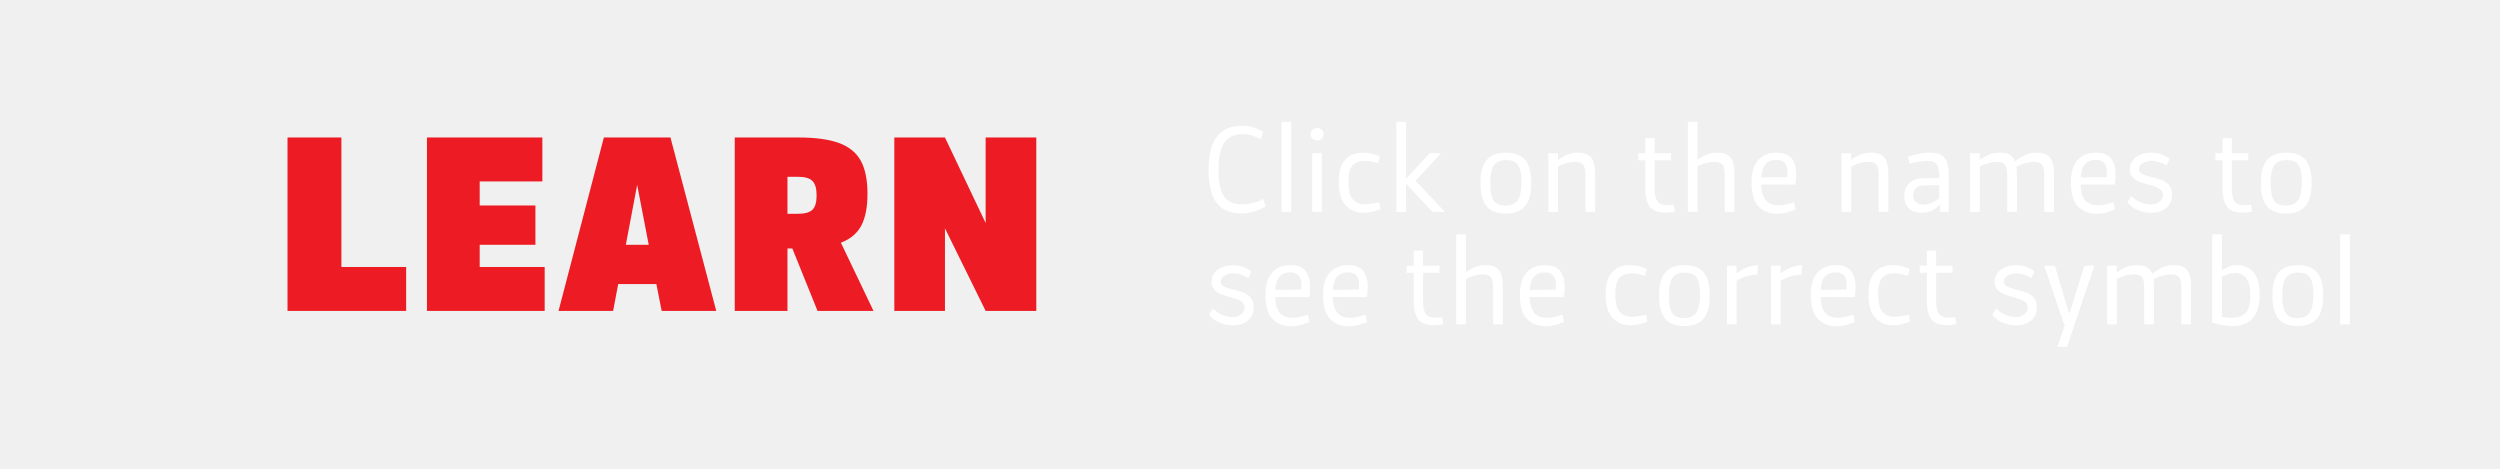
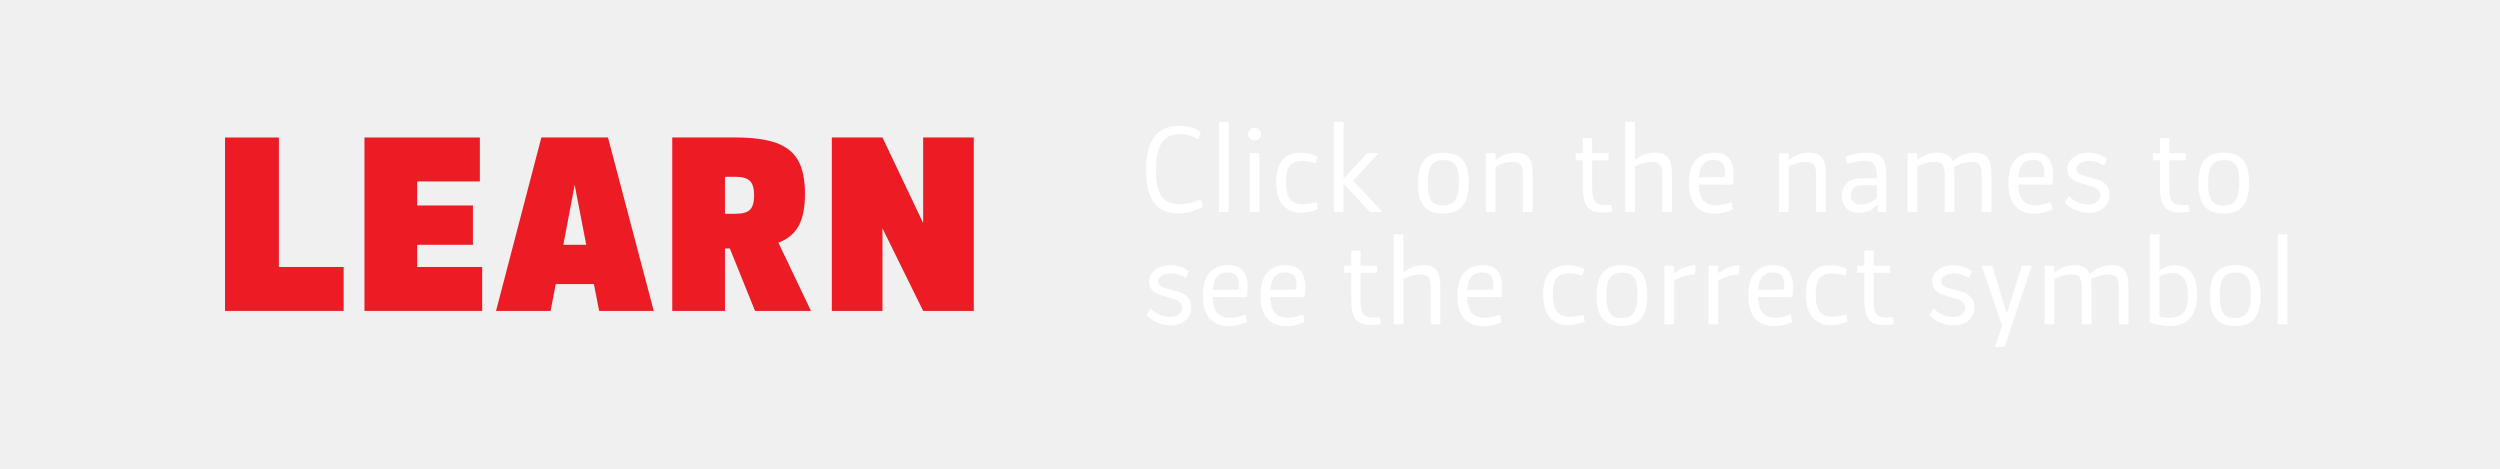
<svg xmlns="http://www.w3.org/2000/svg" version="1.1" id="Abre" x="0px" y="0px" width="800px" height="150px" viewBox="0 0 800 150" enable-background="new 0 0 800 150" xml:space="preserve">
  <g>
-     <path fill="#ED1C24" d="M129.968,85.434v14.061H92.006v-55.5h17.242v41.439H129.968z" />
-     <path fill="#ED1C24" d="M174.294,85.434v14.061h-37.666v-55.5h36.926v14.062H153.5v7.694h17.834v12.58H153.5v7.104H174.294z" />
-     <path fill="#ED1C24" d="M210.036,90.908h-12.212l-1.628,8.584h-17.466l14.506-55.5h21.312l14.65,55.5h-17.464L210.036,90.908z    M207.593,78.328l-3.7-19.166l-3.626,19.166H207.593z" />
-     <path fill="#ED1C24" d="M253.546,79.512h-1.556V99.49h-16.87v-55.5h20.2c5.572,0,9.966,0.593,13.174,1.777   c3.205,1.184,5.521,3.067,6.954,5.66c1.432,2.59,2.146,6.131,2.146,10.616c0,4.292-0.666,7.687-1.998,10.179   c-1.332,2.488-3.503,4.305-6.512,5.438l10.434,21.83h-17.906L253.546,79.512z M251.99,56.572v11.841h3.33   c2.222,0,3.772-0.433,4.66-1.295c0.892-0.862,1.332-2.405,1.332-4.625c0-2.171-0.44-3.7-1.332-4.589   c-0.888-0.887-2.438-1.332-4.66-1.332H251.99L251.99,56.572z" />
-     <path fill="#ED1C24" d="M331.615,43.992v55.5h-16.206l-13.022-26.418v26.418H286.18v-55.5h16.206l13.022,27.38v-27.38H331.615z" />
+     <path fill="#ED1C24" d="M109.968,85.434v14.062H72.006v-55.5h17.242v41.438H109.968z" />
+     <path fill="#ED1C24" d="M154.294,85.434v14.062h-37.666v-55.5h36.926v14.062H133.5v7.694h17.834v12.58H133.5v7.104h20.794V85.434z" />
+     <path fill="#ED1C24" d="M190.036,90.908h-12.213l-1.628,8.584H158.73l14.506-55.5h21.312l14.649,55.5h-17.464L190.036,90.908z    M187.593,78.328l-3.7-19.166l-3.626,19.166H187.593z" />
+     <path fill="#ED1C24" d="M233.546,79.512h-1.557V99.49H215.12v-55.5h20.199c5.572,0,9.967,0.593,13.175,1.777   c3.204,1.184,5.521,3.067,6.953,5.66c1.433,2.59,2.146,6.131,2.146,10.616c0,4.292-0.666,7.687-1.998,10.179   c-1.332,2.488-3.503,4.305-6.512,5.438l10.434,21.83h-17.906L233.546,79.512z M231.99,56.572v11.841h3.33   c2.223,0,3.772-0.433,4.66-1.295c0.893-0.862,1.332-2.405,1.332-4.625c0-2.171-0.439-3.7-1.332-4.589   c-0.888-0.887-2.438-1.332-4.66-1.332H231.99L231.99,56.572z" />
+     <path fill="#ED1C24" d="M311.615,43.992v55.5h-16.206l-13.021-26.418v26.418H266.18v-55.5h16.206l13.021,27.38v-27.38H311.615z" />
  </g>
  <g>
-     <path fill="#FFFFFF" d="M404.286,63.688l0.646,2.447c-1.561,0.791-2.904,1.35-4.032,1.674c-1.128,0.323-2.352,0.485-3.672,0.485   c-3.526,0-6.156-1.121-7.884-3.366c-1.729-2.242-2.592-5.74-2.592-10.494c0-4.896,0.894-8.482,2.682-10.764   c1.788-2.279,4.458-3.42,8.01-3.42c1.271,0,2.438,0.15,3.492,0.449c1.058,0.301,2.16,0.799,3.312,1.494l-0.756,2.341   c-0.961-0.505-1.908-0.9-2.846-1.188c-0.936-0.287-1.992-0.432-3.168-0.432c-2.544,0-4.438,0.918-5.688,2.754   s-1.872,4.781-1.872,8.838c0,2.616,0.264,4.723,0.792,6.318c0.527,1.597,1.344,2.754,2.448,3.474c1.104,0.72,2.53,1.08,4.282,1.08   C399.699,65.378,401.982,64.814,404.286,63.688z" />
-     <path fill="#FFFFFF" d="M410.081,38.99h3.096v28.8h-3.096V38.99z" />
-     <path fill="#FFFFFF" d="M420.017,44.372c-0.408-0.396-0.612-0.882-0.612-1.458c0-0.553,0.198-1.02,0.596-1.404   c0.396-0.384,0.894-0.576,1.493-0.576c0.575,0,1.062,0.192,1.458,0.576c0.396,0.385,0.595,0.864,0.595,1.439   c0,0.575-0.198,1.057-0.595,1.438c-0.396,0.385-0.883,0.576-1.458,0.576C420.917,44.966,420.425,44.768,420.017,44.372z    M419.907,49.034h3.098V67.79h-3.098V49.034z" />
-     <path fill="#FFFFFF" d="M430.49,51.068c1.394-1.477,3.276-2.213,5.652-2.213c0.912,0,1.848,0.102,2.808,0.306   c0.961,0.204,1.836,0.51,2.63,0.918l-0.611,2.196c-1.417-0.528-2.821-0.793-4.213-0.793c-1.801,0-3.126,0.492-3.979,1.477   c-0.852,0.984-1.276,2.713-1.276,5.184c0,2.713,0.468,4.598,1.402,5.652c0.938,1.057,2.221,1.584,3.854,1.584   c1.008,0,2.53-0.216,4.57-0.646l0.434,2.158c-1.92,0.793-3.732,1.188-5.438,1.188c-2.376,0-4.291-0.798-5.74-2.396   c-1.452-1.596-2.18-4.086-2.18-7.47C428.404,54.926,429.1,52.544,430.49,51.068z" />
-     <path fill="#FFFFFF" d="M458.356,67.79l-8.424-9.036v9.036h-3.096v-28.8h3.096v18.216l7.561-8.172h3.635l-8.135,8.819l9.359,9.937   H458.356L458.356,67.79z" />
-     <path fill="#FFFFFF" d="M475.726,66.027c-1.31-1.537-1.962-4.021-1.962-7.452c0-3.384,0.66-5.851,1.979-7.396   c1.318-1.549,3.371-2.322,6.155-2.322s4.829,0.769,6.138,2.305c1.311,1.535,1.965,3.996,1.965,7.38s-0.666,5.862-1.998,7.435   c-1.332,1.571-3.402,2.357-6.211,2.357C479.056,68.33,477.031,67.562,475.726,66.027z M485.66,64.064   c0.805-1.14,1.205-3.078,1.205-5.813c0-1.774-0.162-3.168-0.484-4.176c-0.323-1.009-0.834-1.732-1.529-2.179   c-0.696-0.443-1.645-0.666-2.844-0.666c-1.248,0-2.244,0.24-2.988,0.721s-1.284,1.254-1.62,2.322   c-0.337,1.066-0.504,2.514-0.504,4.338c0,1.8,0.167,3.222,0.504,4.266c0.336,1.044,0.847,1.788,1.53,2.232   c0.683,0.443,1.602,0.666,2.754,0.666C483.531,65.775,484.858,65.204,485.66,64.064z" />
-     <path fill="#FFFFFF" d="M509.168,50.402c0.853,1.033,1.277,2.797,1.277,5.293v12.096h-3.097v-11.52   c0-1.226-0.108-2.154-0.323-2.791c-0.217-0.635-0.562-1.074-1.045-1.313c-0.479-0.239-1.14-0.36-1.979-0.36   c-0.816,0-1.65,0.108-2.504,0.324c-0.853,0.217-1.829,0.602-2.935,1.152v14.508h-3.096V49.035h3.096v2.16   c1.104-0.816,2.148-1.41,3.133-1.782c0.983-0.372,2.102-0.558,3.35-0.558C506.943,48.855,508.317,49.37,509.168,50.402z" />
-     <path fill="#FFFFFF" d="M536.006,67.682c-1.104,0.24-2.111,0.36-3.023,0.36c-2.4,0-4.08-0.63-5.04-1.89   c-0.96-1.262-1.44-3.234-1.44-5.922V51.3h-2.268v-2.269h2.268v-4.824h2.988v4.824h5.256V51.3h-5.256v8.965   c0,1.393,0.14,2.479,0.414,3.258c0.275,0.781,0.721,1.332,1.332,1.656c0.611,0.323,1.445,0.485,2.502,0.485   c0.359,0,0.975-0.048,1.836-0.144L536.006,67.682z" />
-     <path fill="#FFFFFF" d="M553.737,50.402c0.854,1.033,1.277,2.797,1.277,5.293v12.096h-3.096v-11.52   c0-1.226-0.107-2.154-0.324-2.791c-0.217-0.635-0.564-1.074-1.043-1.313c-0.48-0.239-1.143-0.36-1.98-0.36   c-0.816,0-1.645,0.108-2.484,0.324c-0.839,0.217-1.8,0.59-2.88,1.116v14.544h-3.097v-28.8h3.097v12.168   c1.058-0.792,2.075-1.374,3.062-1.746s2.1-0.558,3.349-0.558C551.51,48.855,552.884,49.37,553.737,50.402z" />
-     <path fill="#FFFFFF" d="M571.448,65.45c0.731-0.169,1.614-0.421,2.646-0.757l0.469,2.377c-1.177,0.455-2.196,0.791-3.061,1.008   c-0.863,0.216-1.776,0.324-2.736,0.324c-2.521,0-4.529-0.793-6.029-2.377s-2.25-4.08-2.25-7.487c0-3.358,0.728-5.813,2.178-7.362   c1.451-1.548,3.392-2.32,5.814-2.32c2.256,0,3.869,0.61,4.842,1.836c0.973,1.224,1.458,2.916,1.458,5.074   c0,1.346-0.085,2.448-0.253,3.312l-10.943-0.036c0.119,2.521,0.66,4.261,1.62,5.22c0.96,0.961,2.255,1.44,3.89,1.44   C569.93,65.702,570.716,65.618,571.448,65.45z M565.059,52.438c-0.816,0.852-1.297,2.297-1.44,4.338l8.315-0.108   c0.049-0.624,0.072-1.14,0.072-1.548c0-1.271-0.282-2.25-0.848-2.936c-0.562-0.684-1.506-1.024-2.824-1.024   C566.967,51.158,565.873,51.584,565.059,52.438z" />
-     <path fill="#FFFFFF" d="M602.985,50.402c0.852,1.033,1.277,2.797,1.277,5.293v12.096h-3.096v-11.52   c0-1.226-0.108-2.154-0.324-2.791c-0.217-0.635-0.564-1.074-1.044-1.313c-0.48-0.239-1.142-0.36-1.979-0.36   c-0.816,0-1.65,0.108-2.502,0.324c-0.854,0.217-1.831,0.602-2.935,1.152v14.508h-3.099V49.035h3.099v2.16   c1.104-0.816,2.146-1.41,3.132-1.782c0.984-0.372,2.1-0.558,3.348-0.558C600.758,48.855,602.131,49.37,602.985,50.402z" />
-     <path fill="#FFFFFF" d="M620.965,49.502c0.888,0.432,1.549,1.158,1.979,2.178c0.434,1.021,0.648,2.432,0.648,4.23v11.88h-2.736   v-2.412c-1.633,1.8-3.588,2.7-5.868,2.7c-1.896,0-3.307-0.504-4.229-1.512c-0.927-1.01-1.388-2.28-1.388-3.816   c0-1.775,0.553-3.174,1.655-4.193c1.104-1.021,2.688-1.529,4.752-1.529h4.788c0-1.562-0.126-2.73-0.378-3.512   c-0.252-0.779-0.646-1.312-1.188-1.602s-1.304-0.432-2.286-0.432c-1.344,0-3.229,0.287-5.652,0.863l-0.539-2.125   c2.327-0.91,4.619-1.367,6.876-1.367C618.889,48.855,620.075,49.07,620.965,49.502z M620.57,63.542v-4.248h-4.752   c-1.319,0-2.25,0.317-2.79,0.954s-0.811,1.374-0.811,2.214c0,0.937,0.294,1.675,0.883,2.214c0.588,0.54,1.386,0.811,2.394,0.811   C617.03,65.486,618.721,64.838,620.57,63.542z" />
-     <path fill="#FFFFFF" d="M655.975,50.402c0.852,1.033,1.277,2.797,1.277,5.293v12.096h-3.098v-11.52   c0-1.226-0.105-2.154-0.322-2.791c-0.217-0.635-0.563-1.074-1.044-1.313c-0.479-0.239-1.142-0.36-1.979-0.36   s-1.691,0.114-2.557,0.344c-0.863,0.228-1.859,0.629-2.987,1.205c0.096,0.601,0.144,1.381,0.144,2.34v12.097h-3.096V56.271   c0-1.225-0.107-2.153-0.324-2.789c-0.216-0.637-0.562-1.074-1.043-1.314c-0.479-0.238-1.141-0.359-1.979-0.359   c-0.816,0-1.65,0.107-2.502,0.323c-0.854,0.216-1.83,0.601-2.936,1.152v14.508h-3.097V49.036h3.097v2.159   c1.104-0.815,2.146-1.409,3.131-1.781c0.985-0.372,2.103-0.559,3.351-0.559c1.247,0,2.269,0.217,3.06,0.647   c0.793,0.433,1.381,1.142,1.766,2.124c1.246-0.982,2.395-1.691,3.438-2.124s2.237-0.647,3.582-0.647   C653.748,48.855,655.123,49.37,655.975,50.402z" />
-     <path fill="#FFFFFF" d="M673.651,65.45c0.731-0.169,1.613-0.421,2.646-0.757l0.467,2.377c-1.176,0.455-2.195,0.791-3.062,1.008   c-0.863,0.216-1.774,0.324-2.733,0.324c-2.521,0-4.531-0.793-6.031-2.377s-2.25-4.08-2.25-7.487c0-3.358,0.727-5.813,2.179-7.362   c1.452-1.548,3.392-2.32,5.813-2.32c2.256,0,3.871,0.61,4.843,1.836c0.972,1.224,1.458,2.916,1.458,5.074   c0,1.346-0.084,2.448-0.252,3.312l-10.944-0.036c0.12,2.521,0.659,4.261,1.62,5.22c0.959,0.961,2.256,1.44,3.889,1.44   C672.132,65.702,672.918,65.618,673.651,65.45z M667.26,52.438c-0.816,0.852-1.295,2.297-1.439,4.338l8.316-0.108   c0.047-0.624,0.07-1.14,0.07-1.548c0-1.271-0.281-2.25-0.847-2.936c-0.563-0.684-1.507-1.024-2.826-1.024   C669.168,51.158,668.074,51.584,667.26,52.438z" />
-     <path fill="#FFFFFF" d="M682.056,62.714c0.672,0.792,1.597,1.446,2.771,1.962c1.178,0.518,2.315,0.773,3.422,0.773   c1.127,0,2.058-0.294,2.789-0.882c0.73-0.588,1.099-1.314,1.099-2.18c0-0.646-0.21-1.175-0.63-1.584   c-0.42-0.406-0.938-0.726-1.549-0.953c-0.611-0.229-1.445-0.485-2.502-0.773c-1.297-0.359-2.328-0.702-3.098-1.025   c-0.768-0.324-1.428-0.798-1.979-1.423c-0.554-0.624-0.828-1.438-0.828-2.448c0-1.104,0.312-2.058,0.937-2.861   c0.623-0.803,1.457-1.416,2.502-1.836c1.043-0.42,2.165-0.629,3.365-0.629c1.152,0,2.232,0.18,3.24,0.539s1.896,0.84,2.664,1.439   l-0.938,2.124c-0.721-0.456-1.493-0.815-2.321-1.08c-0.827-0.265-1.64-0.396-2.431-0.396c-1.129,0-2.095,0.24-2.896,0.72   c-0.807,0.479-1.206,1.116-1.206,1.907c0,0.697,0.322,1.213,0.972,1.549c0.649,0.336,1.68,0.672,3.096,1.008   c1.369,0.336,2.484,0.672,3.351,1.008c0.863,0.338,1.606,0.877,2.229,1.62c0.625,0.744,0.938,1.74,0.938,2.987   c0,1.777-0.618,3.193-1.854,4.248c-1.234,1.057-2.825,1.584-4.77,1.584c-1.464,0-2.91-0.301-4.338-0.899   c-1.43-0.599-2.538-1.438-3.33-2.521L682.056,62.714z" />
-     <path fill="#FFFFFF" d="M720.708,67.681c-1.104,0.24-2.11,0.36-3.022,0.36c-2.4,0-4.081-0.63-5.04-1.89   c-0.96-1.262-1.44-3.234-1.44-5.922V51.3h-2.268v-2.27h2.268v-4.823h2.988v4.823h5.256v2.27h-5.256v8.965   c0,1.393,0.138,2.479,0.414,3.258c0.275,0.781,0.72,1.332,1.332,1.656c0.612,0.322,1.445,0.484,2.502,0.484   c0.36,0,0.972-0.049,1.836-0.145L720.708,67.681z" />
-     <path fill="#FFFFFF" d="M725.444,66.027c-1.309-1.537-1.962-4.021-1.962-7.453c0-3.383,0.66-5.85,1.98-7.396   c1.317-1.549,3.37-2.322,6.154-2.322s4.83,0.77,6.14,2.306c1.308,1.534,1.962,3.995,1.962,7.38s-0.666,5.861-1.998,7.436   c-1.332,1.57-3.402,2.356-6.21,2.356C728.774,68.33,726.749,67.562,725.444,66.027z M735.38,64.064   c0.804-1.141,1.204-3.078,1.204-5.813c0-1.774-0.16-3.168-0.484-4.177c-0.324-1.008-0.834-1.732-1.53-2.178   c-0.696-0.443-1.645-0.666-2.844-0.666c-1.248,0-2.244,0.24-2.988,0.721s-1.284,1.254-1.62,2.322   c-0.336,1.065-0.504,2.514-0.504,4.338c0,1.8,0.167,3.222,0.504,4.266c0.336,1.044,0.848,1.788,1.53,2.232   c0.684,0.443,1.602,0.666,2.754,0.666C733.249,65.775,734.574,65.204,735.38,64.064z" />
-     <path fill="#FFFFFF" d="M388.205,98.714c0.672,0.792,1.596,1.446,2.771,1.962c1.176,0.518,2.315,0.773,3.42,0.773   c1.127,0,2.059-0.293,2.791-0.881c0.729-0.588,1.098-1.314,1.098-2.18c0-0.646-0.211-1.176-0.631-1.584   c-0.42-0.406-0.936-0.727-1.547-0.953c-0.612-0.229-1.446-0.486-2.502-0.773c-1.296-0.359-2.329-0.702-3.096-1.025   c-0.771-0.324-1.428-0.798-1.98-1.423c-0.552-0.624-0.828-1.438-0.828-2.448c0-1.104,0.312-2.058,0.938-2.861   c0.624-0.803,1.458-1.416,2.502-1.836s2.166-0.629,3.366-0.629c1.149,0,2.229,0.181,3.237,0.539   c1.011,0.359,1.896,0.84,2.664,1.439l-0.936,2.124c-0.722-0.456-1.494-0.815-2.322-1.08s-1.638-0.396-2.43-0.396   c-1.128,0-2.095,0.24-2.898,0.72s-1.206,1.116-1.206,1.907c0,0.697,0.324,1.213,0.974,1.549c0.646,0.336,1.68,0.672,3.096,1.008   c1.368,0.336,2.483,0.672,3.349,1.008c0.863,0.338,1.607,0.877,2.231,1.62c0.624,0.744,0.937,1.74,0.937,2.987   c0,1.777-0.619,3.193-1.854,4.248c-1.236,1.057-2.825,1.584-4.771,1.584c-1.465,0-2.909-0.301-4.339-0.899   c-1.428-0.601-2.538-1.438-3.33-2.521L388.205,98.714z" />
-     <path fill="#FFFFFF" d="M415.906,101.449c0.732-0.168,1.614-0.42,2.646-0.756l0.468,2.377c-1.177,0.455-2.196,0.791-3.061,1.008   c-0.863,0.216-1.776,0.324-2.735,0.324c-2.521,0-4.53-0.793-6.03-2.377s-2.25-4.08-2.25-7.487c0-3.358,0.728-5.813,2.18-7.362   c1.45-1.548,3.39-2.32,5.812-2.32c2.256,0,3.87,0.61,4.843,1.836c0.972,1.225,1.457,2.916,1.457,5.074   c0,1.346-0.084,2.448-0.252,3.312l-10.942-0.036c0.118,2.521,0.658,4.261,1.618,5.22c0.96,0.961,2.257,1.44,3.891,1.44   C414.389,101.702,415.174,101.618,415.906,101.449z M409.517,88.438c-0.816,0.853-1.296,2.297-1.44,4.338l8.316-0.107   c0.048-0.624,0.072-1.141,0.072-1.548c0-1.271-0.283-2.25-0.848-2.937c-0.562-0.684-1.507-1.023-2.824-1.023   C411.425,87.158,410.332,87.584,409.517,88.438z" />
-     <path fill="#FFFFFF" d="M434.338,101.449c0.73-0.168,1.612-0.42,2.646-0.756l0.468,2.377c-1.177,0.455-2.194,0.791-3.06,1.008   c-0.864,0.216-1.777,0.324-2.736,0.324c-2.52,0-4.53-0.793-6.03-2.377s-2.25-4.08-2.25-7.487c0-3.358,0.728-5.813,2.181-7.362   c1.451-1.548,3.389-2.32,5.812-2.32c2.256,0,3.87,0.61,4.845,1.836c0.971,1.225,1.456,2.916,1.456,5.074   c0,1.346-0.084,2.448-0.252,3.312l-10.942-0.036c0.119,2.521,0.659,4.261,1.619,5.22c0.96,0.961,2.256,1.44,3.889,1.44   C432.821,101.702,433.606,101.618,434.338,101.449z M427.948,88.438c-0.814,0.853-1.296,2.297-1.438,4.338l8.314-0.107   c0.048-0.624,0.072-1.141,0.072-1.548c0-1.271-0.283-2.25-0.846-2.937c-0.564-0.684-1.507-1.023-2.826-1.023   C429.857,87.158,428.764,87.584,427.948,88.438z" />
-     <path fill="#FFFFFF" d="M461.897,103.682c-1.105,0.24-2.113,0.36-3.023,0.36c-2.399,0-4.082-0.63-5.041-1.89   c-0.961-1.262-1.438-3.234-1.438-5.922v-8.93h-2.27v-2.27h2.27v-4.823h2.987v4.823h5.256v2.27h-5.256v8.965   c0,1.393,0.138,2.479,0.414,3.258c0.273,0.781,0.72,1.332,1.332,1.656c0.61,0.322,1.443,0.484,2.502,0.484   c0.358,0,0.972-0.049,1.836-0.145L461.897,103.682z" />
-     <path fill="#FFFFFF" d="M479.625,86.402c0.853,1.033,1.277,2.797,1.277,5.293v12.096h-3.097v-11.52   c0-1.227-0.108-2.154-0.323-2.791c-0.217-0.635-0.562-1.074-1.045-1.313c-0.479-0.239-1.141-0.36-1.979-0.36   c-0.815,0-1.646,0.108-2.483,0.324c-0.841,0.217-1.8,0.59-2.88,1.116v14.544H466v-28.8h3.096v12.167   c1.056-0.791,2.076-1.373,3.061-1.745c0.983-0.372,2.102-0.558,3.35-0.558C477.4,84.855,478.774,85.37,479.625,86.402z" />
-     <path fill="#FFFFFF" d="M497.338,101.449c0.729-0.168,1.611-0.42,2.646-0.756l0.467,2.377c-1.176,0.455-2.193,0.791-3.06,1.008   c-0.865,0.216-1.776,0.324-2.735,0.324c-2.521,0-4.53-0.793-6.03-2.377s-2.25-4.08-2.25-7.487c0-3.358,0.728-5.813,2.18-7.362   c1.452-1.548,3.39-2.32,5.812-2.32c2.257,0,3.871,0.61,4.843,1.836c0.974,1.225,1.46,2.916,1.46,5.074   c0,1.346-0.085,2.448-0.253,3.312l-10.943-0.036c0.12,2.521,0.659,4.261,1.62,5.22c0.959,0.961,2.256,1.44,3.888,1.44   C495.82,101.702,496.606,101.618,497.338,101.449z M490.948,88.438c-0.814,0.853-1.295,2.297-1.438,4.338l8.314-0.107   c0.047-0.624,0.071-1.141,0.071-1.548c0-1.271-0.282-2.25-0.846-2.937c-0.564-0.684-1.507-1.023-2.826-1.023   C492.856,87.158,491.764,87.584,490.948,88.438z" />
-     <path fill="#FFFFFF" d="M515.896,87.068c1.392-1.477,3.276-2.213,5.651-2.213c0.912,0,1.848,0.102,2.809,0.306   c0.959,0.204,1.836,0.51,2.628,0.918l-0.612,2.196c-1.416-0.528-2.818-0.793-4.212-0.793c-1.8,0-3.126,0.492-3.978,1.477   c-0.854,0.984-1.278,2.713-1.278,5.184c0,2.713,0.468,4.598,1.403,5.652c0.937,1.057,2.221,1.584,3.853,1.584   c1.009,0,2.532-0.216,4.572-0.646l0.433,2.158c-1.921,0.793-3.73,1.188-5.437,1.188c-2.376,0-4.29-0.798-5.742-2.396   c-1.452-1.597-2.179-4.086-2.179-7.471C513.807,90.926,514.504,88.544,515.896,87.068z" />
-     <path fill="#FFFFFF" d="M532.867,102.027c-1.309-1.537-1.963-4.021-1.963-7.453c0-3.383,0.66-5.85,1.98-7.396   c1.318-1.548,3.372-2.322,6.154-2.322c2.783,0,4.83,0.77,6.141,2.306c1.307,1.534,1.961,3.995,1.961,7.38s-0.666,5.861-1.998,7.436   c-1.332,1.57-3.401,2.356-6.209,2.356C536.198,104.33,534.177,103.562,532.867,102.027z M542.805,100.064   c0.805-1.141,1.206-3.078,1.206-5.813c0-1.774-0.161-3.168-0.485-4.177c-0.324-1.008-0.834-1.732-1.53-2.178   c-0.694-0.444-1.645-0.666-2.845-0.666c-1.248,0-2.244,0.24-2.986,0.721c-0.744,0.48-1.283,1.254-1.621,2.322   c-0.336,1.065-0.504,2.514-0.504,4.338c0,1.8,0.168,3.222,0.504,4.266c0.338,1.044,0.848,1.788,1.529,2.232   c0.687,0.443,1.604,0.666,2.755,0.666C540.675,101.775,542,101.204,542.805,100.064z" />
-     <path fill="#FFFFFF" d="M562.368,87.878c-1.224,0-2.425,0.187-3.6,0.56c-1.177,0.371-2.196,0.869-3.062,1.492v13.86h-3.097V85.033   h3.097v2.484c0.889-0.744,1.943-1.367,3.17-1.871c1.224-0.506,2.459-0.771,3.705-0.793L562.368,87.878z" />
-     <path fill="#FFFFFF" d="M576.483,87.878c-1.225,0-2.425,0.187-3.6,0.56c-1.178,0.371-2.197,0.869-3.062,1.492v13.86h-3.096V85.033   h3.096v2.484c0.889-0.744,1.943-1.367,3.168-1.871c1.227-0.506,2.46-0.771,3.708-0.793L576.483,87.878z" />
-     <path fill="#FFFFFF" d="M590.432,101.449c0.732-0.168,1.614-0.42,2.646-0.756l0.47,2.377c-1.179,0.455-2.196,0.791-3.062,1.008   c-0.864,0.216-1.776,0.324-2.735,0.324c-2.521,0-4.529-0.793-6.029-2.377s-2.25-4.08-2.25-7.487c0-3.358,0.726-5.813,2.179-7.362   c1.451-1.548,3.39-2.32,5.812-2.32c2.257,0,3.87,0.61,4.844,1.836c0.971,1.225,1.457,2.916,1.457,5.074   c0,1.346-0.084,2.448-0.252,3.312l-10.943-0.036c0.119,2.521,0.659,4.261,1.619,5.22c0.96,0.961,2.256,1.44,3.889,1.44   C588.914,101.702,589.698,101.618,590.432,101.449z M584.041,88.438c-0.815,0.853-1.297,2.297-1.439,4.338l8.316-0.107   c0.048-0.624,0.07-1.141,0.07-1.548c0-1.271-0.281-2.25-0.846-2.937c-0.564-0.684-1.507-1.023-2.826-1.023   C585.948,87.158,584.858,87.584,584.041,88.438z" />
-     <path fill="#FFFFFF" d="M599.99,87.068c1.393-1.477,3.275-2.213,5.651-2.213c0.911,0,1.848,0.102,2.808,0.306   s1.836,0.51,2.629,0.918l-0.61,2.196c-1.417-0.528-2.821-0.793-4.212-0.793c-1.803,0-3.128,0.492-3.979,1.477   S601,91.672,601,94.143c0,2.713,0.468,4.598,1.401,5.652c0.938,1.057,2.222,1.584,3.854,1.584c1.008,0,2.53-0.216,4.571-0.646   l0.433,2.158c-1.92,0.793-3.732,1.188-5.438,1.188c-2.377,0-4.291-0.798-5.74-2.396c-1.453-1.597-2.181-4.086-2.181-7.471   C597.902,90.926,598.598,88.544,599.99,87.068z" />
-     <path fill="#FFFFFF" d="M626.09,103.682c-1.105,0.24-2.113,0.36-3.024,0.36c-2.399,0-4.081-0.63-5.04-1.89   c-0.961-1.262-1.438-3.234-1.438-5.922v-8.93h-2.271v-2.27h2.271v-4.823h2.985v4.823h5.257v2.27h-5.257v8.965   c0,1.393,0.14,2.479,0.414,3.258c0.275,0.781,0.72,1.332,1.332,1.656c0.612,0.322,1.445,0.484,2.502,0.484   c0.36,0,0.973-0.049,1.836-0.145L626.09,103.682z" />
-     <path fill="#FFFFFF" d="M638.797,98.714c0.672,0.792,1.596,1.446,2.771,1.962c1.176,0.518,2.316,0.773,3.421,0.773   c1.128,0,2.06-0.293,2.79-0.881c0.731-0.588,1.099-1.314,1.099-2.18c0-0.646-0.211-1.176-0.631-1.584   c-0.421-0.406-0.937-0.727-1.548-0.953c-0.61-0.229-1.444-0.486-2.502-0.773c-1.297-0.359-2.328-0.702-3.096-1.025   c-0.771-0.324-1.429-0.798-1.979-1.423c-0.554-0.624-0.828-1.438-0.828-2.448c0-1.104,0.312-2.058,0.937-2.861   c0.625-0.803,1.459-1.416,2.502-1.836c1.045-0.42,2.166-0.629,3.367-0.629c1.149,0,2.229,0.181,3.239,0.539   c1.009,0.359,1.896,0.84,2.662,1.439l-0.937,2.124c-0.719-0.456-1.493-0.815-2.321-1.08s-1.638-0.396-2.431-0.396   c-1.128,0-2.094,0.24-2.897,0.72c-0.803,0.479-1.205,1.116-1.205,1.907c0,0.697,0.323,1.213,0.974,1.549   c0.646,0.336,1.68,0.672,3.096,1.008c1.367,0.336,2.484,0.672,3.35,1.008c0.862,0.338,1.605,0.877,2.23,1.62   c0.623,0.744,0.938,1.74,0.938,2.987c0,1.777-0.618,3.193-1.854,4.248c-1.236,1.057-2.826,1.584-4.771,1.584   c-1.464,0-2.91-0.301-4.339-0.899c-1.43-0.601-2.537-1.438-3.33-2.521L638.797,98.714z" />
-     <path fill="#FFFFFF" d="M670.19,85.033l-8.748,25.957h-3.061l2.412-7.2h-0.288l-6.337-18.757h3.385l4.605,15.408l4.861-15.408   H670.19z" />
-     <path fill="#FFFFFF" d="M699.834,86.402c0.852,1.033,1.277,2.797,1.277,5.293v12.096h-3.098v-11.52   c0-1.227-0.107-2.154-0.322-2.791c-0.217-0.635-0.562-1.074-1.045-1.313c-0.479-0.239-1.141-0.36-1.979-0.36   c-0.841,0-1.691,0.114-2.557,0.344c-0.864,0.229-1.859,0.629-2.986,1.205c0.096,0.602,0.145,1.381,0.145,2.34v12.098h-3.098V92.271   c0-1.226-0.107-2.153-0.324-2.789c-0.215-0.637-0.562-1.074-1.043-1.314c-0.48-0.238-1.142-0.359-1.98-0.359   c-0.814,0-1.648,0.107-2.502,0.323c-0.852,0.216-1.83,0.601-2.934,1.151v14.509h-3.096V85.036h3.096v2.159   c1.104-0.815,2.146-1.409,3.132-1.781c0.983-0.372,2.101-0.559,3.349-0.559c1.246,0,2.27,0.217,3.061,0.646   c0.793,0.434,1.381,1.143,1.766,2.124c1.246-0.981,2.395-1.69,3.438-2.124c1.043-0.434,2.236-0.646,3.581-0.646   C697.608,84.855,698.983,85.37,699.834,86.402z" />
-     <path fill="#FFFFFF" d="M721.111,87.105c1.308,1.5,1.962,3.881,1.962,7.146c0,3.456-0.763,6-2.286,7.632   c-1.522,1.633-3.631,2.448-6.316,2.448c-1.032,0-2.138-0.103-3.312-0.306c-1.177-0.205-2.269-0.486-3.274-0.848v-0.035   l0.035-28.153h3.097v11.593c1.513-1.151,3.181-1.728,5.004-1.728C718.105,84.855,719.802,85.605,721.111,87.105z M718.573,100.172   c1.031-1.02,1.548-2.874,1.548-5.562c0-2.664-0.456-4.541-1.368-5.635c-0.91-1.092-2.052-1.638-3.42-1.638   c-0.672,0-1.416,0.114-2.23,0.343c-0.815,0.229-1.512,0.51-2.088,0.846v12.89c1.031,0.19,2.04,0.288,3.022,0.288   C716.029,101.702,717.539,101.193,718.573,100.172z" />
-     <path fill="#FFFFFF" d="M729.138,102.027c-1.308-1.537-1.962-4.021-1.962-7.453c0-3.383,0.66-5.85,1.979-7.396   c1.319-1.549,3.371-2.322,6.156-2.322c2.783,0,4.829,0.77,6.138,2.306c1.31,1.534,1.962,3.995,1.962,7.38s-0.666,5.861-1.996,7.436   c-1.332,1.57-3.402,2.356-6.212,2.356C732.468,104.33,730.447,103.562,729.138,102.027z M739.073,100.064   c0.805-1.141,1.206-3.078,1.206-5.813c0-1.774-0.162-3.168-0.485-4.177c-0.323-1.008-0.834-1.732-1.529-2.178   c-0.696-0.444-1.646-0.666-2.844-0.666c-1.248,0-2.244,0.24-2.988,0.721s-1.284,1.254-1.619,2.322   c-0.337,1.065-0.505,2.514-0.505,4.338c0,1.8,0.168,3.222,0.505,4.266c0.335,1.044,0.846,1.788,1.529,2.232   c0.685,0.443,1.603,0.666,2.754,0.666C736.944,101.775,738.27,101.204,739.073,100.064z" />
-     <path fill="#FFFFFF" d="M748.848,74.99h3.097v28.8h-3.097V74.99z" />
+     <path fill="#FFFFFF" d="M384.285,63.688l0.646,2.447c-1.562,0.791-2.904,1.35-4.032,1.674c-1.128,0.323-2.352,0.485-3.672,0.485   c-3.525,0-6.156-1.121-7.884-3.366c-1.729-2.242-2.592-5.74-2.592-10.494c0-4.896,0.894-8.482,2.682-10.764   c1.788-2.279,4.458-3.42,8.01-3.42c1.271,0,2.438,0.15,3.492,0.449c1.058,0.301,2.16,0.799,3.312,1.494l-0.757,2.341   c-0.961-0.505-1.907-0.9-2.846-1.188c-0.937-0.287-1.992-0.432-3.168-0.432c-2.544,0-4.438,0.918-5.688,2.754   s-1.872,4.781-1.872,8.838c0,2.616,0.264,4.723,0.792,6.318c0.526,1.597,1.344,2.754,2.447,3.474c1.104,0.72,2.53,1.08,4.282,1.08   C379.698,65.378,381.982,64.814,384.285,63.688z" />
+     <path fill="#FFFFFF" d="M390.08,38.99h3.097v28.8h-3.097V38.99z" />
+     <path fill="#FFFFFF" d="M400.017,44.372c-0.408-0.396-0.612-0.882-0.612-1.458c0-0.553,0.198-1.02,0.596-1.404   c0.396-0.384,0.895-0.576,1.493-0.576c0.575,0,1.062,0.192,1.458,0.576c0.396,0.385,0.596,0.864,0.596,1.438   c0,0.575-0.198,1.057-0.596,1.438c-0.396,0.385-0.883,0.576-1.458,0.576C400.916,44.966,400.425,44.768,400.017,44.372z    M399.906,49.034h3.099V67.79h-3.099V49.034z" />
+     <path fill="#FFFFFF" d="M410.49,51.068c1.395-1.477,3.276-2.213,5.652-2.213c0.912,0,1.848,0.102,2.808,0.306   c0.961,0.204,1.836,0.51,2.631,0.918l-0.611,2.196c-1.417-0.528-2.821-0.793-4.213-0.793c-1.801,0-3.126,0.492-3.979,1.477   c-0.852,0.984-1.276,2.713-1.276,5.184c0,2.713,0.469,4.598,1.402,5.652c0.938,1.057,2.221,1.584,3.854,1.584   c1.008,0,2.529-0.216,4.569-0.646l0.435,2.158c-1.92,0.793-3.732,1.188-5.438,1.188c-2.376,0-4.291-0.798-5.74-2.396   c-1.451-1.596-2.18-4.086-2.18-7.47C408.404,54.926,409.1,52.544,410.49,51.068z" />
+     <path fill="#FFFFFF" d="M438.356,67.79l-8.424-9.036v9.036h-3.096v-28.8h3.096v18.216l7.561-8.172h3.635l-8.135,8.819l9.359,9.937   H438.356L438.356,67.79z" />
+     <path fill="#FFFFFF" d="M455.726,66.027c-1.31-1.537-1.962-4.021-1.962-7.452c0-3.384,0.66-5.851,1.979-7.396   c1.318-1.549,3.371-2.322,6.155-2.322s4.829,0.769,6.138,2.305c1.312,1.535,1.965,3.996,1.965,7.38s-0.666,5.862-1.997,7.435   c-1.332,1.571-3.402,2.357-6.212,2.357C459.056,68.33,457.031,67.562,455.726,66.027z M465.659,64.064   c0.806-1.14,1.205-3.078,1.205-5.813c0-1.774-0.162-3.168-0.483-4.176c-0.323-1.009-0.834-1.731-1.529-2.179   c-0.696-0.443-1.645-0.666-2.844-0.666c-1.248,0-2.244,0.24-2.988,0.721s-1.284,1.254-1.62,2.322   c-0.337,1.066-0.504,2.514-0.504,4.338c0,1.8,0.167,3.222,0.504,4.266c0.336,1.044,0.847,1.788,1.53,2.232   c0.683,0.443,1.602,0.666,2.754,0.666C463.531,65.775,464.858,65.204,465.659,64.064z" />
+     <path fill="#FFFFFF" d="M489.168,50.402c0.853,1.033,1.276,2.797,1.276,5.293v12.096h-3.097v-11.52   c0-1.226-0.108-2.154-0.323-2.791c-0.217-0.635-0.562-1.074-1.045-1.313c-0.479-0.239-1.14-0.36-1.979-0.36   c-0.815,0-1.649,0.108-2.504,0.324c-0.853,0.217-1.828,0.602-2.935,1.152v14.508h-3.096V49.035h3.096v2.16   c1.104-0.816,2.147-1.41,3.133-1.782c0.983-0.372,2.103-0.558,3.351-0.558C486.943,48.855,488.317,49.37,489.168,50.402z" />
+     <path fill="#FFFFFF" d="M516.006,67.682c-1.104,0.24-2.111,0.36-3.023,0.36c-2.4,0-4.08-0.63-5.04-1.89   c-0.96-1.262-1.44-3.234-1.44-5.922V51.3h-2.268v-2.27h2.268v-4.824h2.988v4.824h5.256v2.27h-5.256v8.965   c0,1.393,0.141,2.479,0.414,3.258c0.275,0.781,0.721,1.332,1.332,1.656c0.611,0.323,1.445,0.485,2.502,0.485   c0.359,0,0.975-0.048,1.836-0.144L516.006,67.682z" />
+     <path fill="#FFFFFF" d="M533.737,50.402c0.854,1.033,1.277,2.797,1.277,5.293v12.096h-3.096v-11.52   c0-1.226-0.107-2.154-0.324-2.791c-0.217-0.635-0.564-1.074-1.043-1.313c-0.48-0.239-1.144-0.36-1.98-0.36   c-0.815,0-1.645,0.108-2.484,0.324c-0.838,0.217-1.8,0.59-2.879,1.116v14.544h-3.098v-28.8h3.098v12.168   c1.058-0.792,2.074-1.374,3.062-1.746s2.1-0.558,3.349-0.558C531.51,48.855,532.884,49.37,533.737,50.402z" />
+     <path fill="#FFFFFF" d="M551.448,65.45c0.731-0.169,1.614-0.421,2.646-0.757l0.469,2.377c-1.177,0.455-2.196,0.791-3.061,1.008   c-0.863,0.216-1.776,0.324-2.736,0.324c-2.521,0-4.529-0.793-6.029-2.377s-2.25-4.08-2.25-7.487c0-3.358,0.729-5.813,2.178-7.362   c1.451-1.548,3.393-2.32,5.814-2.32c2.256,0,3.869,0.61,4.842,1.836c0.973,1.224,1.458,2.916,1.458,5.074   c0,1.346-0.085,2.448-0.253,3.312l-10.943-0.036c0.119,2.521,0.66,4.261,1.62,5.22c0.96,0.961,2.255,1.44,3.891,1.44   C549.93,65.702,550.716,65.618,551.448,65.45z M545.059,52.438c-0.816,0.852-1.297,2.297-1.44,4.338l8.315-0.108   c0.049-0.624,0.072-1.14,0.072-1.548c0-1.271-0.282-2.25-0.849-2.936c-0.562-0.684-1.506-1.024-2.823-1.024   C546.967,51.158,545.873,51.584,545.059,52.438z" />
+     <path fill="#FFFFFF" d="M582.985,50.402c0.852,1.033,1.277,2.797,1.277,5.293v12.096h-3.096v-11.52   c0-1.226-0.108-2.154-0.324-2.791c-0.217-0.635-0.564-1.074-1.044-1.313c-0.48-0.239-1.143-0.36-1.979-0.36   c-0.816,0-1.65,0.108-2.502,0.324c-0.854,0.217-1.831,0.602-2.935,1.152v14.508h-3.1V49.035h3.1v2.16   c1.104-0.816,2.146-1.41,3.132-1.782c0.984-0.372,2.1-0.558,3.348-0.558C580.758,48.855,582.131,49.37,582.985,50.402z" />
+     <path fill="#FFFFFF" d="M600.965,49.502c0.888,0.432,1.549,1.158,1.979,2.178c0.435,1.021,0.648,2.432,0.648,4.23v11.88h-2.736   v-2.412c-1.633,1.8-3.588,2.7-5.868,2.7c-1.896,0-3.307-0.504-4.229-1.512c-0.927-1.01-1.388-2.28-1.388-3.816   c0-1.775,0.553-3.174,1.654-4.193c1.104-1.021,2.688-1.529,4.752-1.529h4.788c0-1.562-0.126-2.73-0.378-3.512   c-0.252-0.779-0.646-1.312-1.188-1.602s-1.305-0.432-2.286-0.432c-1.345,0-3.229,0.287-5.652,0.863l-0.539-2.125   c2.327-0.91,4.619-1.367,6.876-1.367C598.889,48.855,600.074,49.07,600.965,49.502z M600.57,63.542v-4.248h-4.752   c-1.319,0-2.25,0.317-2.79,0.954s-0.811,1.374-0.811,2.214c0,0.937,0.294,1.675,0.883,2.214c0.588,0.54,1.386,0.811,2.394,0.811   C597.03,65.486,598.721,64.838,600.57,63.542z" />
+     <path fill="#FFFFFF" d="M635.975,50.402c0.852,1.033,1.277,2.797,1.277,5.293v12.096h-3.099v-11.52   c0-1.226-0.104-2.154-0.322-2.791c-0.217-0.635-0.562-1.074-1.044-1.313c-0.479-0.239-1.142-0.36-1.979-0.36   s-1.691,0.114-2.557,0.344c-0.863,0.228-1.859,0.629-2.987,1.205c0.096,0.601,0.144,1.381,0.144,2.34v12.097h-3.096V56.271   c0-1.225-0.107-2.153-0.324-2.789c-0.216-0.637-0.562-1.074-1.043-1.314c-0.479-0.238-1.141-0.359-1.979-0.359   c-0.816,0-1.65,0.107-2.502,0.323c-0.854,0.216-1.83,0.601-2.937,1.152v14.508h-3.097V49.036h3.097v2.159   c1.104-0.815,2.146-1.409,3.131-1.781s2.104-0.559,3.352-0.559c1.247,0,2.269,0.217,3.06,0.647   c0.793,0.433,1.381,1.142,1.766,2.124c1.246-0.982,2.396-1.691,3.438-2.124s2.237-0.647,3.582-0.647   C633.748,48.855,635.123,49.37,635.975,50.402z" />
+     <path fill="#FFFFFF" d="M653.651,65.45c0.731-0.169,1.613-0.421,2.646-0.757l0.467,2.377c-1.176,0.455-2.195,0.791-3.062,1.008   c-0.862,0.216-1.773,0.324-2.732,0.324c-2.521,0-4.531-0.793-6.031-2.377s-2.25-4.08-2.25-7.487c0-3.358,0.727-5.813,2.179-7.362   c1.452-1.548,3.393-2.32,5.813-2.32c2.256,0,3.871,0.61,4.843,1.836c0.972,1.224,1.458,2.916,1.458,5.074   c0,1.346-0.084,2.448-0.252,3.312l-10.944-0.036c0.12,2.521,0.659,4.261,1.62,5.22c0.959,0.961,2.256,1.44,3.889,1.44   C652.132,65.702,652.918,65.618,653.651,65.45z M647.26,52.438c-0.816,0.852-1.295,2.297-1.439,4.338l8.316-0.108   c0.047-0.624,0.07-1.14,0.07-1.548c0-1.271-0.281-2.25-0.848-2.936c-0.562-0.684-1.507-1.024-2.826-1.024   C649.168,51.158,648.073,51.584,647.26,52.438z" />
+     <path fill="#FFFFFF" d="M662.056,62.714c0.672,0.792,1.597,1.446,2.771,1.962c1.179,0.518,2.315,0.772,3.422,0.772   c1.127,0,2.059-0.294,2.789-0.882s1.1-1.314,1.1-2.18c0-0.646-0.21-1.175-0.63-1.584c-0.42-0.406-0.938-0.726-1.55-0.953   c-0.61-0.229-1.444-0.485-2.502-0.773c-1.297-0.359-2.328-0.702-3.098-1.025c-0.768-0.324-1.428-0.798-1.979-1.423   c-0.555-0.624-0.828-1.438-0.828-2.448c0-1.104,0.312-2.058,0.937-2.861c0.623-0.803,1.457-1.416,2.502-1.836   c1.043-0.42,2.165-0.629,3.365-0.629c1.152,0,2.231,0.18,3.24,0.539c1.008,0.359,1.896,0.84,2.664,1.439l-0.938,2.124   c-0.721-0.456-1.493-0.815-2.32-1.08s-1.641-0.396-2.432-0.396c-1.129,0-2.095,0.24-2.896,0.72   c-0.808,0.479-1.206,1.116-1.206,1.907c0,0.697,0.322,1.213,0.972,1.549c0.649,0.336,1.68,0.672,3.096,1.008   c1.369,0.336,2.484,0.672,3.352,1.008c0.862,0.338,1.605,0.877,2.229,1.62c0.625,0.744,0.938,1.74,0.938,2.987   c0,1.777-0.618,3.193-1.854,4.248c-1.233,1.057-2.825,1.584-4.77,1.584c-1.464,0-2.91-0.301-4.338-0.899   c-1.431-0.599-2.538-1.438-3.33-2.521L662.056,62.714z" />
+     <path fill="#FFFFFF" d="M700.707,67.681c-1.104,0.24-2.109,0.36-3.021,0.36c-2.4,0-4.081-0.63-5.04-1.89   c-0.96-1.262-1.44-3.234-1.44-5.922V51.3h-2.268V49.03h2.268v-4.823h2.988v4.823h5.256V51.3h-5.256v8.965   c0,1.393,0.139,2.479,0.414,3.258c0.275,0.781,0.72,1.332,1.332,1.656c0.612,0.322,1.445,0.484,2.502,0.484   c0.36,0,0.973-0.049,1.836-0.145L700.707,67.681z" />
+     <path fill="#FFFFFF" d="M705.444,66.027c-1.309-1.537-1.962-4.021-1.962-7.453c0-3.383,0.66-5.85,1.979-7.396   c1.317-1.549,3.371-2.322,6.154-2.322c2.784,0,4.83,0.77,6.141,2.306c1.308,1.534,1.962,3.995,1.962,7.38s-0.666,5.861-1.998,7.436   c-1.332,1.57-3.402,2.356-6.21,2.356C708.774,68.33,706.748,67.562,705.444,66.027z M715.38,64.064   c0.804-1.141,1.204-3.078,1.204-5.813c0-1.774-0.16-3.168-0.484-4.177c-0.324-1.008-0.834-1.731-1.53-2.178   c-0.696-0.443-1.645-0.666-2.844-0.666c-1.248,0-2.244,0.24-2.988,0.721s-1.284,1.254-1.62,2.322   c-0.336,1.065-0.504,2.514-0.504,4.338c0,1.8,0.167,3.222,0.504,4.266c0.336,1.044,0.849,1.788,1.53,2.232   c0.685,0.443,1.603,0.666,2.754,0.666C713.248,65.775,714.573,65.204,715.38,64.064z" />
+     <path fill="#FFFFFF" d="M368.205,98.714c0.672,0.792,1.596,1.446,2.771,1.962c1.176,0.518,2.315,0.773,3.42,0.773   c1.127,0,2.059-0.293,2.791-0.881c0.729-0.588,1.098-1.314,1.098-2.18c0-0.646-0.211-1.177-0.631-1.584   c-0.42-0.406-0.936-0.728-1.547-0.953c-0.611-0.229-1.446-0.486-2.502-0.773c-1.296-0.359-2.329-0.702-3.096-1.025   c-0.771-0.324-1.428-0.798-1.98-1.423c-0.552-0.624-0.828-1.438-0.828-2.448c0-1.104,0.312-2.058,0.938-2.861   c0.624-0.803,1.458-1.416,2.502-1.836s2.166-0.629,3.366-0.629c1.148,0,2.229,0.182,3.236,0.539   c1.011,0.359,1.896,0.84,2.664,1.439l-0.936,2.124c-0.722-0.456-1.494-0.815-2.322-1.08s-1.638-0.396-2.43-0.396   c-1.128,0-2.095,0.24-2.898,0.72c-0.803,0.479-1.206,1.116-1.206,1.907c0,0.697,0.324,1.213,0.975,1.549   c0.646,0.336,1.68,0.672,3.096,1.008c1.368,0.336,2.482,0.672,3.349,1.008c0.863,0.338,1.607,0.877,2.231,1.62   c0.624,0.744,0.937,1.74,0.937,2.987c0,1.777-0.618,3.193-1.854,4.248c-1.236,1.057-2.825,1.584-4.771,1.584   c-1.465,0-2.908-0.301-4.339-0.899c-1.428-0.601-2.538-1.438-3.33-2.521L368.205,98.714z" />
+     <path fill="#FFFFFF" d="M395.906,101.449c0.732-0.168,1.614-0.42,2.646-0.756l0.468,2.377c-1.177,0.455-2.196,0.791-3.061,1.008   c-0.863,0.216-1.776,0.324-2.735,0.324c-2.521,0-4.53-0.793-6.03-2.377s-2.25-4.08-2.25-7.487c0-3.358,0.729-5.813,2.18-7.362   c1.45-1.548,3.391-2.32,5.812-2.32c2.256,0,3.87,0.611,4.843,1.836c0.972,1.226,1.457,2.916,1.457,5.074   c0,1.346-0.084,2.448-0.252,3.312l-10.942-0.036c0.118,2.521,0.658,4.261,1.618,5.22c0.96,0.961,2.257,1.44,3.892,1.44   C394.389,101.702,395.174,101.618,395.906,101.449z M389.517,88.438c-0.816,0.854-1.296,2.297-1.44,4.338l8.316-0.106   c0.048-0.624,0.072-1.142,0.072-1.548c0-1.271-0.283-2.25-0.849-2.938c-0.562-0.684-1.507-1.022-2.823-1.022   C391.425,87.158,390.332,87.584,389.517,88.438z" />
+     <path fill="#FFFFFF" d="M414.338,101.449c0.729-0.168,1.611-0.42,2.646-0.756l0.468,2.377c-1.177,0.455-2.193,0.791-3.06,1.008   c-0.864,0.216-1.777,0.324-2.736,0.324c-2.52,0-4.53-0.793-6.03-2.377s-2.25-4.08-2.25-7.487c0-3.358,0.729-5.813,2.182-7.362   c1.451-1.548,3.389-2.32,5.812-2.32c2.257,0,3.87,0.611,4.846,1.836c0.971,1.226,1.456,2.916,1.456,5.074   c0,1.346-0.084,2.448-0.252,3.312l-10.942-0.036c0.119,2.521,0.659,4.261,1.619,5.22c0.96,0.961,2.256,1.44,3.889,1.44   C412.821,101.702,413.606,101.618,414.338,101.449z M407.948,88.438c-0.813,0.854-1.296,2.297-1.438,4.338l8.313-0.106   c0.048-0.624,0.072-1.142,0.072-1.548c0-1.271-0.283-2.25-0.846-2.938c-0.564-0.684-1.507-1.022-2.826-1.022   C409.857,87.158,408.764,87.584,407.948,88.438z" />
+     <path fill="#FFFFFF" d="M441.897,103.682c-1.105,0.24-2.113,0.36-3.023,0.36c-2.398,0-4.082-0.63-5.041-1.89   c-0.961-1.262-1.438-3.234-1.438-5.922v-8.93h-2.27v-2.271h2.27v-4.822h2.987v4.822h5.256v2.271h-5.256v8.965   c0,1.393,0.138,2.479,0.414,3.258c0.272,0.781,0.72,1.332,1.332,1.656c0.609,0.321,1.442,0.483,2.502,0.483   c0.357,0,0.972-0.05,1.836-0.146L441.897,103.682z" />
+     <path fill="#FFFFFF" d="M459.625,86.402c0.853,1.033,1.276,2.797,1.276,5.293v12.096h-3.097v-11.52   c0-1.228-0.108-2.154-0.323-2.791c-0.217-0.635-0.562-1.074-1.045-1.313c-0.479-0.239-1.141-0.36-1.979-0.36   c-0.814,0-1.646,0.108-2.482,0.324c-0.841,0.217-1.8,0.59-2.88,1.116v14.544H446v-28.8h3.096v12.167   c1.056-0.791,2.076-1.373,3.061-1.745c0.983-0.372,2.103-0.558,3.351-0.558C457.4,84.855,458.774,85.37,459.625,86.402z" />
+     <path fill="#FFFFFF" d="M477.338,101.449c0.729-0.168,1.61-0.42,2.646-0.756l0.467,2.377c-1.176,0.455-2.192,0.791-3.06,1.008   c-0.865,0.216-1.776,0.324-2.735,0.324c-2.521,0-4.53-0.793-6.03-2.377s-2.25-4.08-2.25-7.487c0-3.358,0.729-5.813,2.181-7.362   c1.452-1.548,3.39-2.32,5.812-2.32c2.258,0,3.871,0.611,4.844,1.836c0.974,1.226,1.46,2.916,1.46,5.074   c0,1.346-0.085,2.448-0.253,3.312l-10.943-0.036c0.12,2.521,0.659,4.261,1.62,5.22c0.959,0.961,2.256,1.44,3.888,1.44   C475.82,101.702,476.606,101.618,477.338,101.449z M470.948,88.438c-0.813,0.854-1.295,2.297-1.438,4.338l8.313-0.106   c0.047-0.624,0.071-1.142,0.071-1.548c0-1.271-0.282-2.25-0.846-2.938c-0.564-0.684-1.508-1.022-2.826-1.022   C472.856,87.158,471.764,87.584,470.948,88.438z" />
+     <path fill="#FFFFFF" d="M495.896,87.068c1.392-1.477,3.276-2.213,5.651-2.213c0.912,0,1.848,0.102,2.809,0.306   c0.959,0.204,1.836,0.51,2.628,0.918l-0.612,2.196c-1.416-0.528-2.817-0.793-4.212-0.793c-1.8,0-3.126,0.492-3.978,1.477   c-0.854,0.984-1.278,2.713-1.278,5.184c0,2.713,0.468,4.598,1.403,5.652c0.937,1.057,2.221,1.584,3.853,1.584   c1.009,0,2.532-0.216,4.572-0.646l0.433,2.158c-1.921,0.793-3.729,1.188-5.437,1.188c-2.376,0-4.29-0.798-5.742-2.396   s-2.179-4.086-2.179-7.472C493.807,90.926,494.504,88.544,495.896,87.068z" />
+     <path fill="#FFFFFF" d="M512.866,102.027c-1.309-1.537-1.963-4.021-1.963-7.453c0-3.383,0.66-5.85,1.98-7.396   c1.317-1.548,3.372-2.322,6.153-2.322c2.783,0,4.83,0.771,6.142,2.307c1.307,1.533,1.961,3.994,1.961,7.38s-0.666,5.86-1.998,7.437   c-1.332,1.569-3.401,2.355-6.209,2.355C516.198,104.33,514.177,103.562,512.866,102.027z M522.805,100.064   c0.805-1.142,1.206-3.078,1.206-5.813c0-1.774-0.161-3.168-0.485-4.177c-0.324-1.008-0.834-1.732-1.53-2.178   c-0.693-0.444-1.645-0.666-2.845-0.666c-1.248,0-2.244,0.24-2.986,0.721c-0.744,0.48-1.282,1.254-1.621,2.322   c-0.336,1.064-0.504,2.514-0.504,4.338c0,1.8,0.168,3.222,0.504,4.266c0.339,1.044,0.849,1.788,1.529,2.232   c0.688,0.443,1.604,0.666,2.755,0.666C520.675,101.775,522,101.204,522.805,100.064z" />
+     <path fill="#FFFFFF" d="M542.367,87.878c-1.224,0-2.425,0.187-3.6,0.56c-1.177,0.371-2.196,0.869-3.062,1.492v13.86h-3.097V85.033   h3.097v2.484c0.89-0.744,1.943-1.367,3.17-1.871c1.225-0.506,2.459-0.771,3.705-0.793L542.367,87.878z" />
+     <path fill="#FFFFFF" d="M556.483,87.878c-1.225,0-2.425,0.187-3.6,0.56c-1.178,0.371-2.197,0.869-3.062,1.492v13.86h-3.096V85.033   h3.096v2.484c0.889-0.744,1.943-1.367,3.168-1.871c1.228-0.506,2.46-0.771,3.708-0.793L556.483,87.878z" />
+     <path fill="#FFFFFF" d="M570.432,101.449c0.732-0.168,1.614-0.42,2.646-0.756l0.471,2.377c-1.18,0.455-2.196,0.791-3.062,1.008   c-0.864,0.216-1.776,0.324-2.735,0.324c-2.521,0-4.528-0.793-6.028-2.377s-2.25-4.08-2.25-7.487c0-3.358,0.726-5.813,2.179-7.362   c1.451-1.548,3.391-2.32,5.812-2.32c2.257,0,3.869,0.611,4.844,1.836c0.971,1.226,1.457,2.916,1.457,5.074   c0,1.346-0.084,2.448-0.252,3.312l-10.943-0.036c0.119,2.521,0.659,4.261,1.619,5.22c0.96,0.961,2.256,1.44,3.889,1.44   C568.914,101.702,569.698,101.618,570.432,101.449z M564.041,88.438c-0.815,0.854-1.298,2.297-1.439,4.338l8.316-0.106   c0.048-0.624,0.069-1.142,0.069-1.548c0-1.271-0.28-2.25-0.846-2.938c-0.564-0.684-1.507-1.022-2.826-1.022   C565.948,87.158,564.858,87.584,564.041,88.438z" />
+     <path fill="#FFFFFF" d="M579.99,87.068c1.394-1.477,3.275-2.213,5.651-2.213c0.911,0,1.848,0.102,2.808,0.306   s1.836,0.51,2.629,0.918l-0.609,2.196c-1.417-0.528-2.821-0.793-4.212-0.793c-1.803,0-3.128,0.492-3.979,1.477   c-0.851,0.984-1.276,2.713-1.276,5.184c0,2.713,0.468,4.598,1.4,5.652c0.938,1.057,2.223,1.584,3.854,1.584   c1.008,0,2.529-0.216,4.57-0.646l0.434,2.158c-1.92,0.793-3.732,1.188-5.438,1.188c-2.377,0-4.291-0.798-5.74-2.396   c-1.453-1.598-2.181-4.086-2.181-7.472C577.902,90.926,578.598,88.544,579.99,87.068z" />
+     <path fill="#FFFFFF" d="M606.09,103.682c-1.105,0.24-2.113,0.36-3.024,0.36c-2.399,0-4.081-0.63-5.04-1.89   c-0.961-1.262-1.438-3.234-1.438-5.922v-8.93h-2.271v-2.271h2.271v-4.822h2.984v4.822h5.258v2.271h-5.258v8.965   c0,1.393,0.141,2.479,0.414,3.258c0.275,0.781,0.721,1.332,1.332,1.656c0.612,0.321,1.445,0.483,2.502,0.483   c0.36,0,0.974-0.05,1.836-0.146L606.09,103.682z" />
+     <path fill="#FFFFFF" d="M618.797,98.714c0.672,0.792,1.596,1.446,2.771,1.962c1.176,0.518,2.316,0.773,3.421,0.773   c1.128,0,2.061-0.293,2.79-0.881c0.731-0.588,1.099-1.314,1.099-2.18c0-0.646-0.211-1.177-0.631-1.584   c-0.421-0.406-0.937-0.728-1.548-0.953c-0.609-0.229-1.443-0.486-2.502-0.773c-1.297-0.359-2.328-0.702-3.096-1.025   c-0.771-0.324-1.429-0.798-1.979-1.423c-0.554-0.624-0.828-1.438-0.828-2.448c0-1.104,0.312-2.058,0.938-2.861   c0.625-0.803,1.459-1.416,2.502-1.836c1.045-0.42,2.166-0.629,3.367-0.629c1.148,0,2.229,0.182,3.239,0.539   c1.009,0.359,1.896,0.84,2.661,1.439l-0.937,2.124c-0.719-0.456-1.493-0.815-2.321-1.08s-1.638-0.396-2.431-0.396   c-1.128,0-2.094,0.24-2.897,0.72c-0.803,0.479-1.205,1.116-1.205,1.907c0,0.697,0.323,1.213,0.975,1.549   c0.646,0.336,1.68,0.672,3.096,1.008c1.367,0.336,2.484,0.672,3.351,1.008c0.861,0.338,1.604,0.877,2.229,1.62   c0.623,0.744,0.938,1.74,0.938,2.987c0,1.777-0.618,3.193-1.854,4.248c-1.236,1.057-2.826,1.584-4.771,1.584   c-1.464,0-2.91-0.301-4.339-0.899c-1.431-0.601-2.537-1.438-3.33-2.521L618.797,98.714z" />
+     <path fill="#FFFFFF" d="M650.19,85.033l-8.748,25.957h-3.061l2.412-7.2h-0.288l-6.337-18.757h3.385l4.604,15.408l4.861-15.408   H650.19z" />
+     <path fill="#FFFFFF" d="M679.834,86.402c0.852,1.033,1.276,2.797,1.276,5.293v12.096h-3.098v-11.52   c0-1.228-0.107-2.154-0.322-2.791c-0.217-0.635-0.562-1.074-1.045-1.313c-0.479-0.239-1.142-0.36-1.979-0.36   c-0.841,0-1.69,0.114-2.557,0.344c-0.864,0.229-1.859,0.629-2.986,1.205c0.097,0.603,0.146,1.381,0.146,2.34v12.099h-3.099V92.271   c0-1.227-0.106-2.153-0.323-2.789c-0.216-0.637-0.562-1.074-1.043-1.314c-0.48-0.238-1.143-0.359-1.98-0.359   c-0.813,0-1.647,0.107-2.502,0.323c-0.852,0.216-1.83,0.601-2.934,1.151v14.509h-3.097V85.036h3.097v2.159   c1.104-0.815,2.146-1.409,3.132-1.781c0.982-0.372,2.101-0.559,3.349-0.559c1.246,0,2.271,0.217,3.062,0.646   c0.793,0.435,1.381,1.144,1.766,2.124c1.246-0.98,2.395-1.689,3.438-2.124c1.044-0.435,2.236-0.646,3.582-0.646   C677.608,84.855,678.983,85.37,679.834,86.402z" />
+     <path fill="#FFFFFF" d="M701.111,87.105c1.308,1.5,1.962,3.881,1.962,7.146c0,3.456-0.763,6-2.286,7.632   c-1.521,1.633-3.631,2.448-6.315,2.448c-1.032,0-2.139-0.103-3.312-0.306c-1.177-0.205-2.269-0.486-3.273-0.848v-0.035   l0.035-28.154h3.097v11.593c1.513-1.15,3.181-1.729,5.004-1.729C698.105,84.855,699.802,85.605,701.111,87.105z M698.573,100.172   c1.031-1.02,1.548-2.874,1.548-5.562c0-2.664-0.456-4.541-1.368-5.635c-0.909-1.092-2.052-1.638-3.42-1.638   c-0.672,0-1.416,0.114-2.229,0.343c-0.815,0.229-1.512,0.51-2.088,0.846v12.891c1.031,0.189,2.04,0.288,3.021,0.288   C696.029,101.702,697.539,101.193,698.573,100.172z" />
+     <path fill="#FFFFFF" d="M709.138,102.027c-1.308-1.537-1.962-4.021-1.962-7.453c0-3.383,0.66-5.85,1.979-7.396   c1.319-1.549,3.371-2.322,6.156-2.322c2.783,0,4.829,0.771,6.138,2.307c1.311,1.533,1.962,3.994,1.962,7.38   s-0.666,5.86-1.996,7.437c-1.332,1.569-3.401,2.355-6.211,2.355C712.468,104.33,710.447,103.562,709.138,102.027z M719.073,100.064   c0.805-1.142,1.206-3.078,1.206-5.813c0-1.774-0.162-3.168-0.485-4.177c-0.322-1.008-0.834-1.732-1.528-2.178   c-0.696-0.444-1.646-0.666-2.844-0.666c-1.248,0-2.244,0.24-2.988,0.721s-1.284,1.254-1.619,2.322   c-0.337,1.064-0.505,2.514-0.505,4.338c0,1.8,0.168,3.222,0.505,4.266c0.335,1.044,0.846,1.788,1.529,2.232   c0.685,0.443,1.603,0.666,2.754,0.666C716.944,101.775,718.27,101.204,719.073,100.064z" />
+     <path fill="#FFFFFF" d="M728.848,74.99h3.097v28.8h-3.097V74.99z" />
  </g>
</svg>
